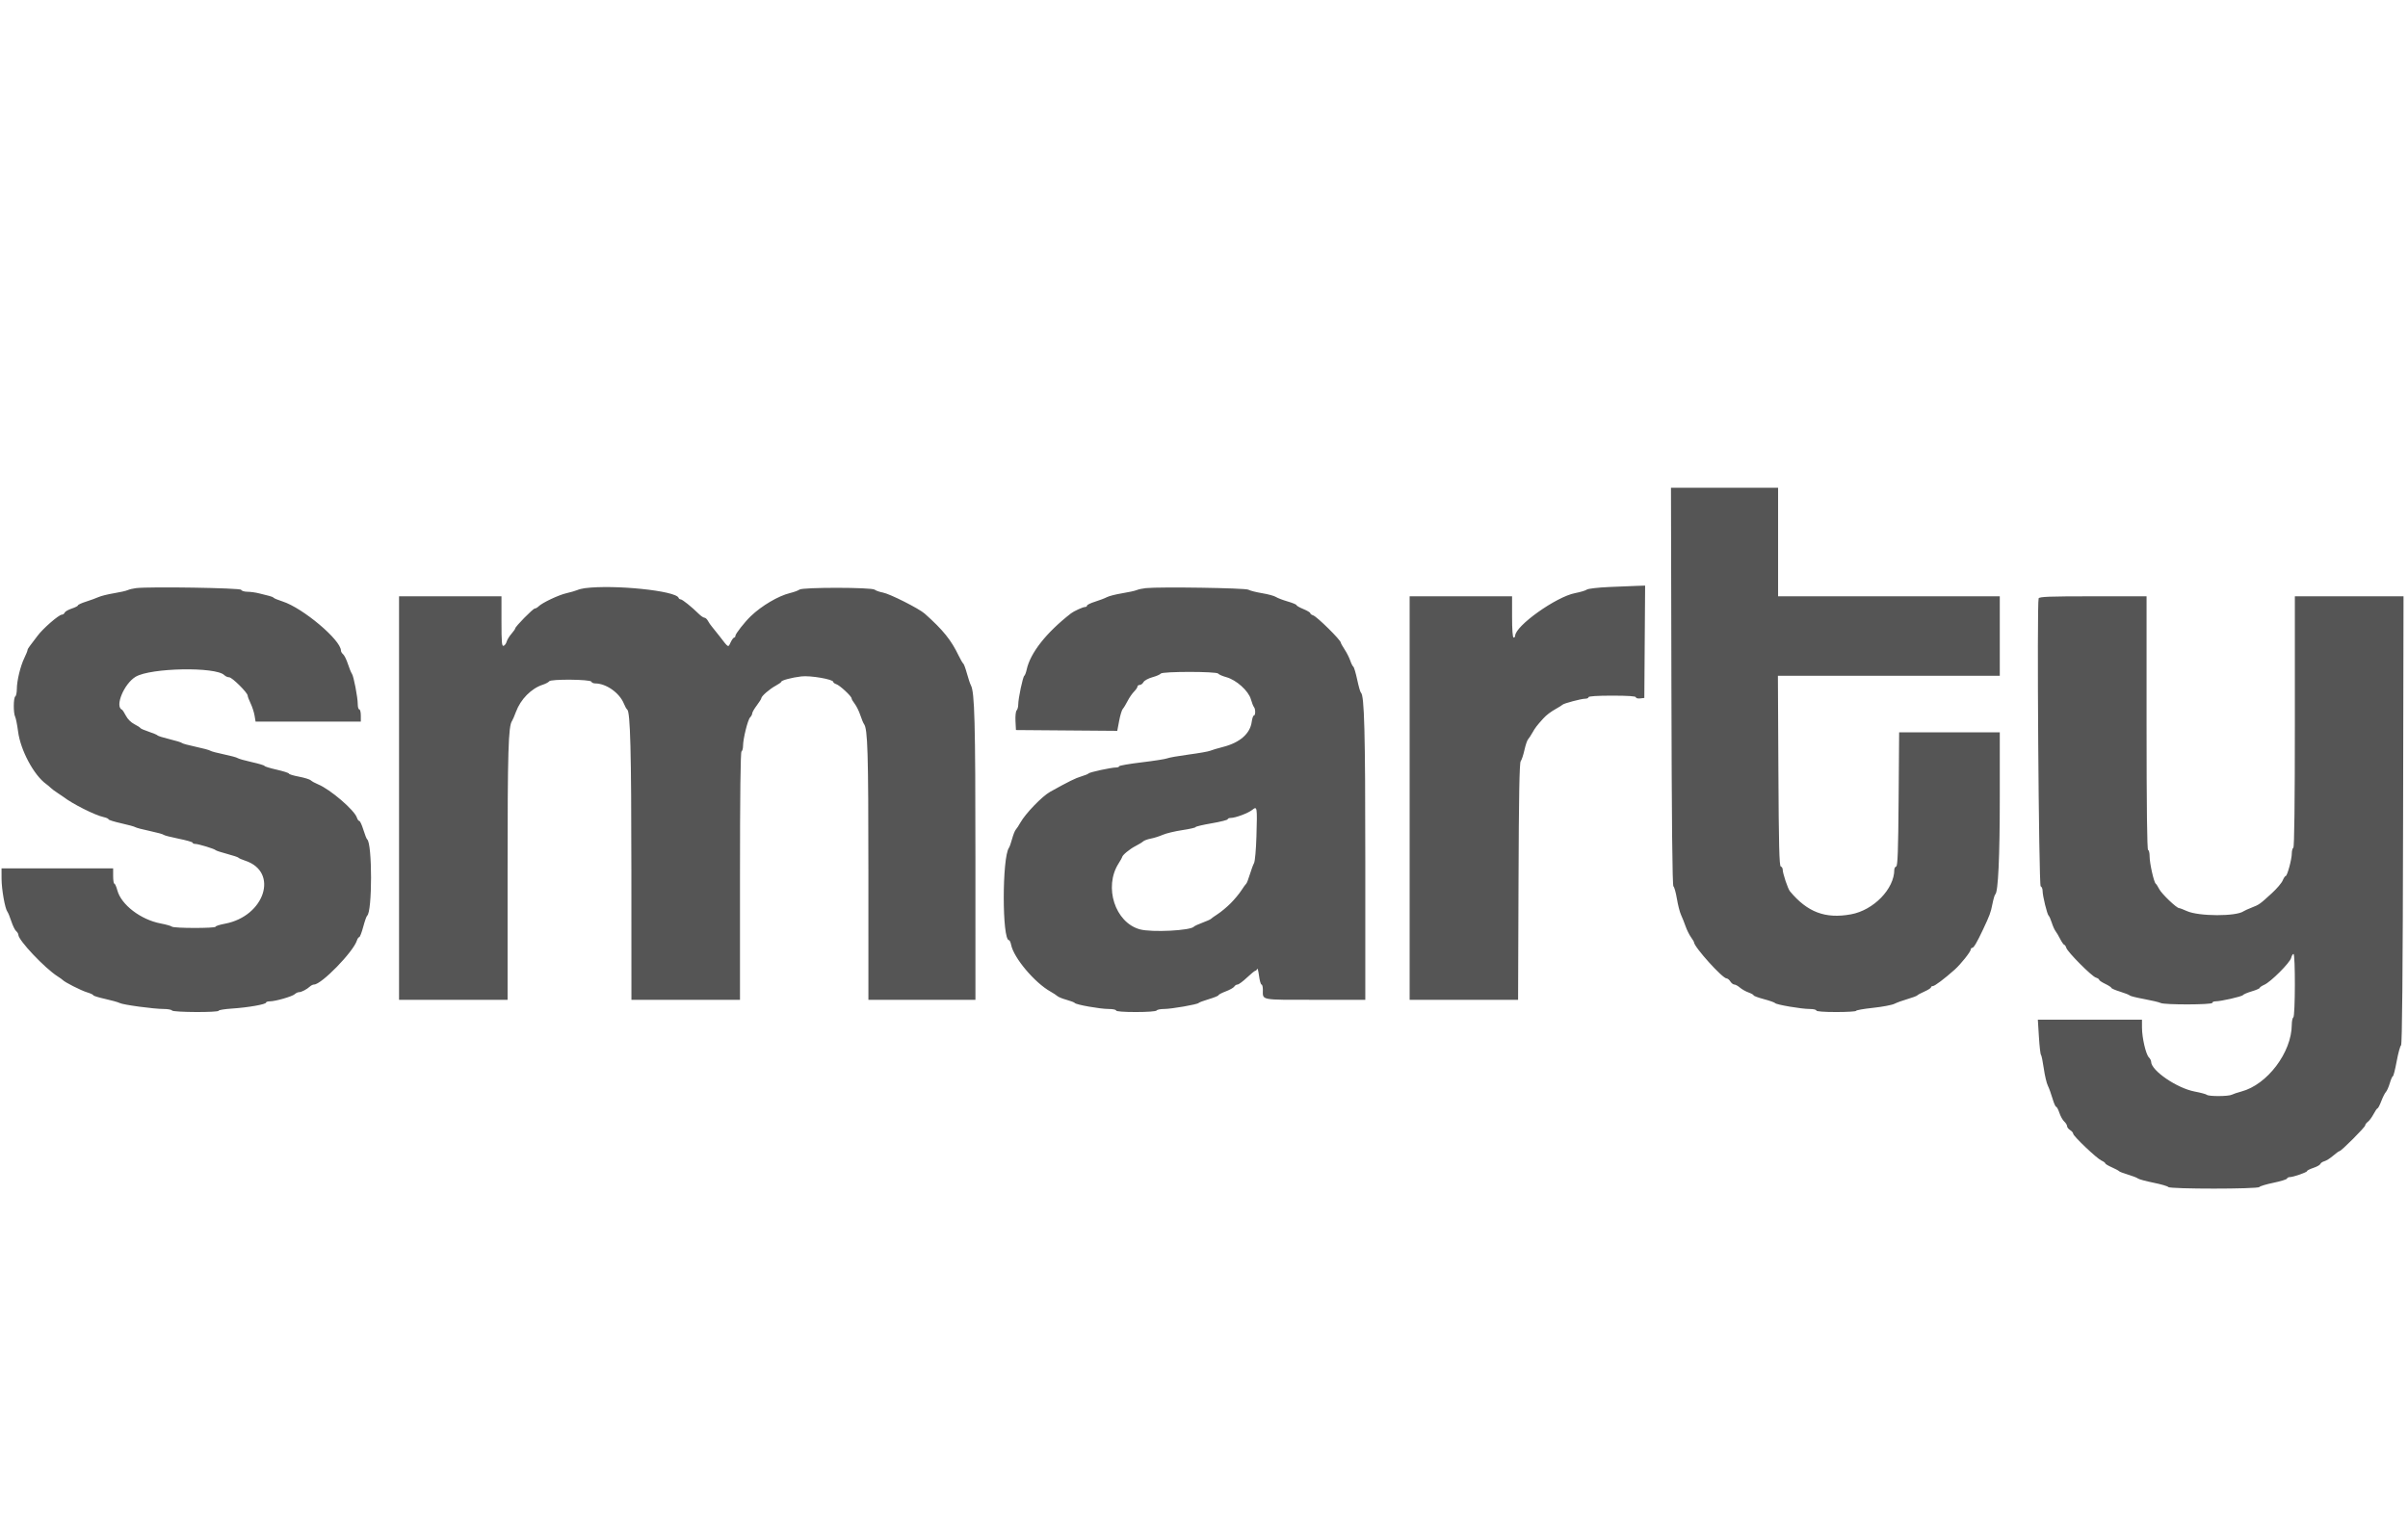
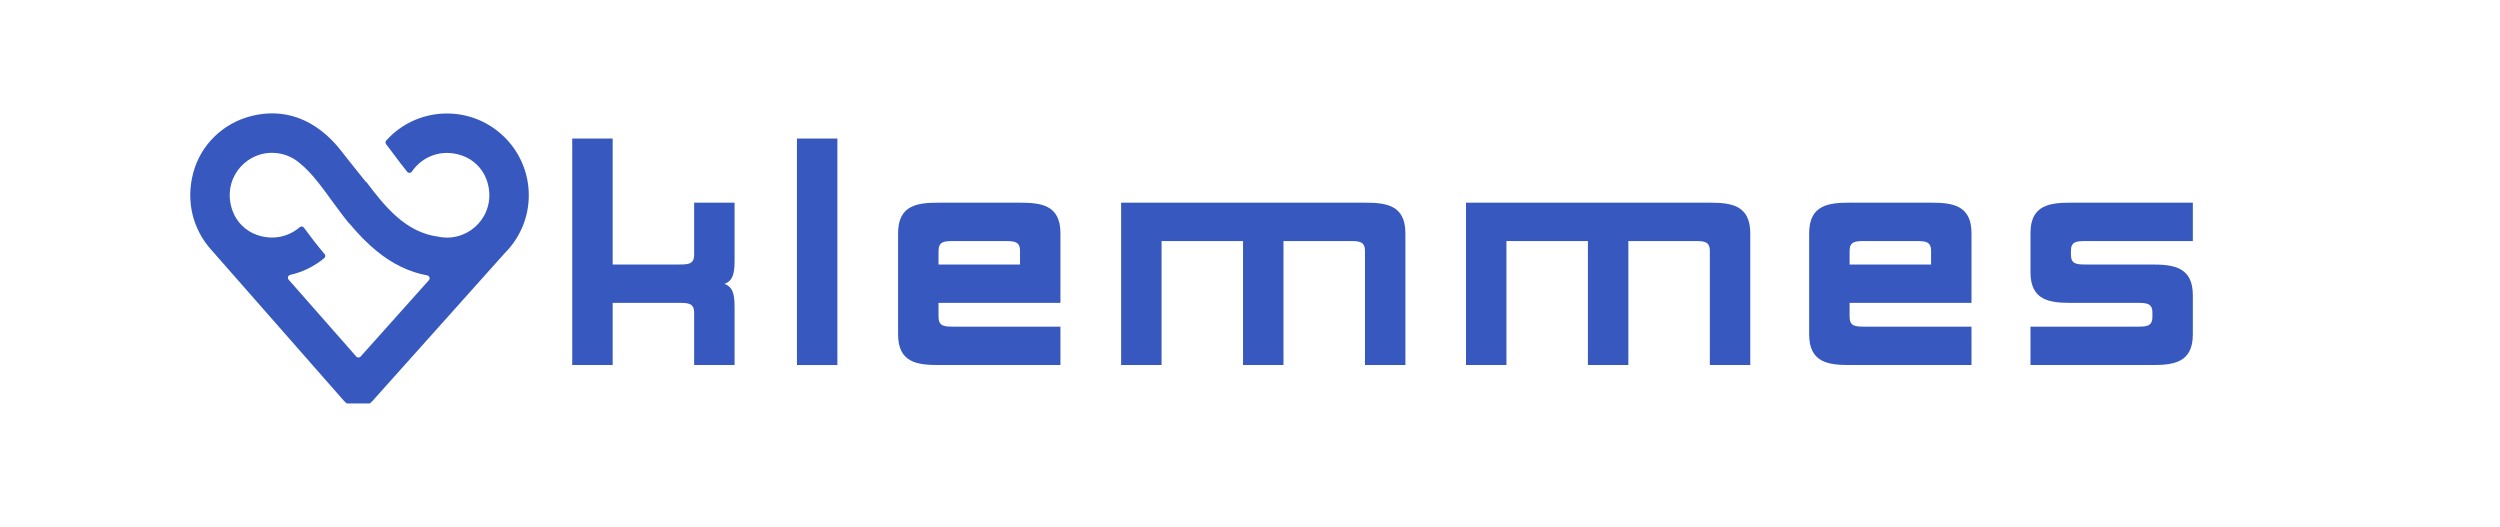
- <svg xmlns="http://www.w3.org/2000/svg" width="110" height="70" viewBox="0, 0, 400,253.968">
-   <path d="M277.643 113.787c.048 22.439.156 33.083.335 33.206.145.1.404 1.027.577 2.06.172 1.032.479 2.232.682 2.666.203.434.541 1.282.751 1.885.21.603.613 1.421.896 1.817.282.397.513.783.513.859 0 .764 4.721 6.006 5.408 6.006.171 0 .454.228.628.508.175.279.47.508.657.508.187 0 .602.226.921.503.32.278.966.643 1.436.813.47.17.855.388.855.484 0 .096.771.381 1.714.632s1.775.545 1.849.652c.184.266 4.366.979 5.74.979.61 0 1.109.114 1.109.254 0 .156 1.27.254 3.302.254 1.816 0 3.301-.089 3.301-.199 0-.109 1.265-.333 2.81-.497 1.546-.164 3.149-.468 3.563-.674.414-.207 1.406-.566 2.206-.798.799-.232 1.51-.5 1.58-.594.07-.095.613-.387 1.207-.649.593-.261 1.079-.573 1.079-.691 0-.119.145-.215.322-.215.305 0 1.947-1.238 3.614-2.725.994-.886 2.667-2.984 2.667-3.344 0-.154.113-.281.252-.281.252 0 .781-.899 1.792-3.047 1.121-2.384 1.277-2.808 1.56-4.242.16-.81.373-1.53.473-1.6.477-.331.748-6.188.748-16.136v-10.784h-16.719l-.085 11.09c-.065 8.585-.156 11.114-.402 11.196-.174.058-.317.304-.317.547 0 3.182-3.433 6.717-7.193 7.407-4.259.781-7.249-.348-10.141-3.829-.351-.423-1.206-2.988-1.206-3.619 0-.22-.143-.448-.317-.506-.249-.083-.335-3.546-.397-15.895l-.079-15.788h36.856v-13.206h-36.825v-18.032h-17.794l.072 33.025m-10.366-16.537c-1.83.081-3.487.274-3.683.428-.196.155-1.069.417-1.941.584-3.157.602-9.97 5.462-9.97 7.11 0 .153-.115.279-.254.279-.157 0-.254-1.312-.254-3.429v-3.428h-17.016v67.047h18.014l.072-19.643c.052-14.216.152-19.743.362-20 .159-.196.437-1.027.618-1.846.181-.819.451-1.621.6-1.782.148-.162.486-.679.75-1.149.435-.777.699-1.122 1.768-2.31.529-.588 1.262-1.142 2.215-1.673.479-.267.928-.551.998-.631.191-.219 3.127-.997 3.762-.997.305 0 .555-.115.555-.254 0-.159 1.481-.254 3.937-.254 2.618 0 3.936.09 3.936.27 0 .149.314.235.698.191l.699-.08.066-9.334.067-9.333-1.336.043c-.735.024-2.834.11-4.663.191m-244.674.184c-.489.058-1.117.209-1.397.335-.279.126-1.308.36-2.285.518-.978.159-2.121.443-2.54.63-.419.187-1.362.531-2.095.764-.734.233-1.334.51-1.334.616 0 .106-.469.348-1.042.537-.574.19-1.101.494-1.171.676-.069.182-.276.331-.458.331-.503 0-3.196 2.348-4.059 3.537-.419.578-.962 1.294-1.206 1.59-.245.296-.445.641-.445.766s-.234.707-.521 1.294c-.656 1.344-1.248 3.791-1.253 5.179-.002.586-.118 1.135-.257 1.222-.316.195-.336 2.769-.026 3.368.125.243.346 1.355.491 2.473.402 3.094 2.615 7.237 4.649 8.704.246.178.596.471.778.652.181.181.673.549 1.092.817.419.269.876.578 1.016.686 1.517 1.171 5.227 3.035 6.666 3.35.454.099.826.267.826.373 0 .105.943.401 2.095.657 1.152.256 2.21.547 2.349.647.14.099 1.226.386 2.413.636 1.187.251 2.216.534 2.286.629.069.096 1.184.386 2.476.645s2.349.561 2.349.671c0 .11.19.2.422.2.526 0 3.215.819 3.388 1.031.069.087.927.368 1.904.627.978.258 1.835.545 1.905.638.07.093.561.311 1.092.484 5.654 1.844 3.282 9.248-3.359 10.483-.848.157-1.542.381-1.542.496 0 .279-6.943.269-7.251-.011-.133-.121-.971-.358-1.862-.527-3.315-.629-6.563-3.111-7.203-5.505-.164-.612-.388-1.113-.499-1.113-.111 0-.201-.572-.201-1.27v-1.27h-18.54l.004 1.714c.005 1.775.572 4.984.971 5.489.125.159.42.88.656 1.603.236.722.594 1.451.796 1.618.201.168.367.444.367.614 0 .903 4.382 5.545 6.523 6.908.393.25.772.521.842.601.313.359 3.055 1.752 4.016 2.04.585.176 1.063.398 1.063.495 0 .096.886.371 1.968.61 1.083.24 2.172.546 2.421.681.554.3 5.665.992 7.326.992.664 0 1.278.114 1.364.254.193.312 7.746.348 7.746.038 0-.119 1-.282 2.223-.362 2.66-.174 5.65-.698 5.65-.99 0-.115.288-.21.639-.21.928 0 3.749-.815 4.142-1.197.184-.18.5-.327.701-.327.407 0 1.297-.463 1.828-.952.19-.175.491-.317.668-.317 1.237 0 6.517-5.423 7.115-7.308.099-.311.274-.565.388-.565.115 0 .415-.772.666-1.715.251-.943.543-1.774.648-1.847.866-.601.868-12.057.002-12.691-.097-.071-.378-.786-.626-1.589-.248-.803-.551-1.46-.674-1.46s-.302-.246-.397-.546c-.399-1.255-4.442-4.725-6.465-5.547-.488-.199-1.025-.495-1.193-.659-.167-.163-1.053-.438-1.968-.611-.915-.172-1.664-.4-1.664-.506 0-.107-.914-.401-2.032-.655-1.117-.253-2.031-.535-2.031-.625 0-.091-.943-.374-2.096-.63-1.152-.256-2.219-.559-2.372-.674-.152-.114-1.18-.393-2.285-.62-1.105-.226-2.124-.5-2.263-.608-.14-.107-1.226-.401-2.413-.651-1.187-.251-2.216-.532-2.286-.626-.07-.094-.984-.377-2.032-.629-1.047-.252-1.961-.539-2.031-.636-.07-.098-.72-.373-1.444-.612-.725-.238-1.353-.512-1.397-.609-.044-.096-.497-.387-1.006-.646-.547-.277-1.119-.849-1.397-1.396-.259-.51-.556-.965-.661-1.011-1.213-.539.35-4.304 2.267-5.462 2.476-1.496 13.319-1.698 14.742-.275.198.198.564.361.814.361.48 0 3.066 2.568 3.066 3.045 0 .154.219.734.486 1.287.267.553.563 1.462.657 2.019l.171 1.014h17.48v-1.016c0-.559-.115-1.016-.254-1.016-.14 0-.254-.39-.254-.866 0-1.138-.686-4.7-.976-5.068-.125-.158-.42-.879-.656-1.602-.235-.722-.593-1.451-.795-1.618-.202-.168-.367-.444-.367-.614 0-1.755-6.314-7.078-9.687-8.166-.748-.242-1.418-.517-1.488-.611-.07-.095-.412-.239-.762-.32-.349-.081-1.092-.266-1.65-.413-.559-.146-1.435-.268-1.947-.271-.515-.004-.979-.148-1.037-.324-.104-.311-15.168-.553-17.461-.28m74.54.01c-.419.054-.991.198-1.27.322-.279.123-1.079.353-1.778.513-1.314.299-4.025 1.583-4.638 2.196-.193.193-.473.35-.623.35-.291 0-3.247 3.005-3.247 3.301 0 .097-.288.508-.641.914-.353.406-.706.987-.785 1.291-.079.304-.304.615-.501.69-.3.115-.358-.55-.358-4.045v-4.182h-17.016v67.047h18.031v-21.221c0-20.161.122-24.267.745-25.128.101-.14.391-.814.644-1.499.773-2.088 2.546-3.886 4.441-4.503.495-.162.982-.42 1.082-.574.254-.394 6.87-.332 7.003.064.053.16.344.29.646.291 1.82.005 4.033 1.568 4.759 3.362.184.455.429.893.546.974.52.358.689 6.889.697 26.837l.009 21.397h18.032v-20.556c0-13.431.088-20.611.254-20.714.139-.086.254-.499.254-.917 0-1.18.785-4.349 1.174-4.738.192-.192.349-.492.349-.667 0-.174.34-.766.755-1.315.415-.549.758-1.094.762-1.213.011-.343 1.371-1.523 2.382-2.068.51-.274.927-.569.927-.655 0-.24 1.744-.707 3.337-.893 1.497-.176 5.298.478 5.298.911 0 .121.226.292.503.379.583.185 2.544 2.005 2.544 2.36 0 .132.235.538.521.902.287.365.703 1.209.925 1.876.222.667.496 1.331.608 1.476.622.803.736 4.621.738 24.689l.002 21.143h17.778l-.002-23.682c-.002-22.533-.132-27.451-.753-28.581-.131-.239-.427-1.121-.656-1.959-.23-.838-.504-1.581-.61-1.651-.106-.07-.44-.641-.743-1.27-1.279-2.658-2.592-4.288-5.664-7.027-.946-.844-5.793-3.288-6.937-3.498-.559-.103-1.177-.319-1.373-.481-.485-.402-11.985-.415-12.493-.014-.196.154-.9.413-1.565.575-1.94.474-4.691 2.092-6.51 3.831-1.026.981-2.567 2.947-2.567 3.275 0 .161-.094.292-.208.292-.115 0-.379.361-.588.802-.422.891-.31.955-1.858-1.056-.483-.629-1.047-1.334-1.252-1.568-.205-.234-.5-.663-.655-.953-.156-.29-.417-.527-.581-.527-.165 0-.589-.287-.944-.639-1.151-1.141-2.731-2.408-3.003-2.408-.146 0-.304-.114-.35-.253-.393-1.173-10.688-2.233-15.577-1.605m93.206-.01c-.559.057-1.244.203-1.524.326-.279.122-1.365.361-2.412.53-1.048.17-2.191.46-2.54.645-.349.185-1.235.524-1.968.753-.734.229-1.334.521-1.334.65 0 .128-.153.233-.342.233-.34 0-1.842.685-2.324 1.06-4.103 3.191-6.764 6.571-7.364 9.353-.106.489-.282.946-.391 1.017-.244.156-1.007 3.767-1.007 4.763 0 .397-.121.842-.268.989-.147.148-.233.942-.19 1.766l.077 1.497 8.415.067 8.415.067.315-1.668c.173-.917.443-1.806.6-1.975.158-.17.515-.757.795-1.306.279-.549.765-1.256 1.079-1.572.314-.316.571-.694.571-.84 0-.146.168-.265.372-.265.205 0 .486-.213.625-.472.139-.26.8-.623 1.469-.807.669-.184 1.299-.457 1.398-.607.25-.375 9.293-.375 9.543 0 .099.15.709.418 1.356.595 1.651.454 3.675 2.272 4.068 3.655.166.585.398 1.173.514 1.306.279.319.272 1.409-.01 1.409-.121 0-.284.476-.362 1.058-.262 1.954-1.968 3.448-4.75 4.159-.908.232-1.88.521-2.159.642-.279.121-1.879.403-3.556.626-1.676.224-3.276.506-3.555.627-.28.121-2.194.422-4.254.668-2.061.247-3.746.54-3.746.652 0 .112-.234.203-.519.203-.794 0-4.416.785-4.56.988-.07.099-.611.321-1.201.493-.955.279-2.077.833-5.164 2.549-1.348.749-4.106 3.602-4.966 5.137-.263.47-.605.991-.758 1.157-.153.166-.428.854-.611 1.528-.182.675-.416 1.342-.519 1.481-1.159 1.575-1.161 15.366-.002 15.366.113 0 .275.352.361.783.431 2.154 3.904 6.278 6.524 7.747.476.267 1.001.611 1.167.764.166.153.854.431 1.529.616.675.186 1.285.422 1.355.525.195.284 4.202.993 5.614.993.683 0 1.242.114 1.242.254 0 .156 1.265.254 3.286.254 1.918 0 3.352-.106 3.444-.254.086-.14.636-.254 1.221-.253 1.235 0 5.576-.753 5.763-1.001.07-.092.841-.38 1.714-.64.873-.259 1.588-.553 1.588-.651 0-.099.543-.384 1.206-.634.664-.251 1.298-.609 1.409-.797.112-.188.357-.341.545-.341.188 0 .886-.515 1.552-1.143.665-.629 1.296-1.143 1.402-1.143.106 0 .244-.143.307-.318.063-.174.2.34.304 1.143.105.803.291 1.461.415 1.461s.225.39.225.868c0 1.783-.577 1.671 8.662 1.671h8.354v-22.994c0-21.611-.158-27.645-.732-28.051-.101-.071-.376-1.036-.612-2.145-.237-1.108-.527-2.08-.644-2.159-.118-.078-.352-.543-.519-1.032-.167-.489-.586-1.315-.931-1.836-.344-.52-.626-1.025-.626-1.121 0-.43-3.959-4.34-4.6-4.544-.263-.083-.479-.247-.479-.364 0-.116-.514-.423-1.142-.681-.628-.258-1.142-.552-1.143-.653 0-.101-.658-.374-1.461-.608-.803-.233-1.689-.572-1.968-.753-.28-.181-1.308-.461-2.286-.621-.978-.161-2.007-.424-2.286-.584-.496-.284-14.648-.501-17.016-.261m148.296 1.705c-.314.82.018 47.738.339 47.845.175.058.318.403.318.767 0 .83.767 3.951 1.013 4.122.1.07.328.584.506 1.143.177.559.457 1.187.621 1.397.163.209.518.809.787 1.333.269.524.57.952.669.952.098 0 .253.233.343.518.223.703 4.203 4.706 4.899 4.927.307.097.558.265.558.373 0 .108.456.414 1.013.681.557.267 1.015.565 1.016.663.002.098.66.38 1.463.628.804.248 1.521.533 1.594.633.073.1 1.158.37 2.412.599 1.254.229 2.479.522 2.721.65.612.324 8.575.304 8.575-.021 0-.139.233-.254.519-.254.906 0 4.426-.799 4.574-1.038.078-.126.736-.406 1.461-.622.726-.215 1.319-.473 1.319-.573 0-.1.348-.336.772-.524 1.076-.477 4.249-3.652 4.45-4.454.092-.364.268-.662.393-.662.32 0 .293 10.342-.028 10.54-.139.086-.255.636-.257 1.221-.013 4.585-4.075 9.966-8.378 11.097-.628.166-1.341.404-1.583.531-.553.288-3.818.304-4.144.02-.132-.116-1.041-.362-2.019-.546-2.951-.557-7.238-3.487-7.238-4.948 0-.195-.17-.525-.379-.734-.499-.499-1.136-3.249-1.141-4.927l-.003-1.333h-17.298l.178 2.857c.097 1.571.251 2.914.341 2.984.091.07.3 1.082.466 2.248.165 1.166.468 2.455.672 2.864.204.409.552 1.369.774 2.133.223.765.497 1.39.611 1.39.113 0 .356.456.54 1.012.184.557.545 1.203.803 1.436.257.234.468.577.468.764 0 .187.229.482.508.657.279.174.508.444.508.6 0 .389 3.913 4.108 4.698 4.466.35.159.635.368.635.464 0 .096.486.389 1.08.651.593.262 1.136.552 1.206.646.07.093.742.351 1.493.574.751.223 1.496.512 1.655.644.158.132 1.315.446 2.57.699 1.255.253 2.364.575 2.463.717.249.354 14.883.352 15.13-.003.099-.142 1.152-.459 2.34-.703 1.187-.244 2.197-.556 2.243-.693.047-.136.254-.248.46-.248.589 0 2.884-.8 2.884-1.005 0-.101.469-.339 1.043-.528s1.096-.483 1.161-.653c.065-.169.367-.373.672-.452.304-.079.953-.489 1.442-.911.488-.422.968-.768 1.066-.768.291-.001 4.267-3.986 4.267-4.276 0-.147.2-.417.446-.599.245-.183.671-.761.946-1.285.276-.523.574-.952.663-.952.089 0 .369-.543.622-1.206.254-.664.598-1.343.764-1.51.167-.167.458-.824.646-1.46.188-.637.418-1.157.513-1.157.094 0 .378-1.115.63-2.477.253-1.361.579-2.557.726-2.657.183-.125.289-11.777.338-37.397l.073-37.215h-18.05v20.81c0 13.6-.088 20.865-.254 20.967-.139.087-.254.515-.254.951 0 .968-.755 3.748-1.018 3.748-.104 0-.329.336-.499.746-.17.411-.971 1.354-1.78 2.096-2.021 1.851-2.115 1.919-3.354 2.4-.602.234-1.209.509-1.349.61-1.219.887-7.468.868-9.435-.028-.592-.27-1.174-.491-1.293-.491-.416 0-2.889-2.368-3.289-3.149-.221-.433-.486-.844-.587-.914-.303-.209-1.015-3.381-1.015-4.524 0-.585-.114-1.064-.254-1.064-.167 0-.254-7.195-.254-21.079v-21.079h-8.896c-7.261 0-8.922.063-9.03.345m-129.935 39.528c-.063 2.165-.24 4.165-.394 4.444-.154.279-.471 1.137-.704 1.905-.234.768-.5 1.454-.592 1.524-.092.07-.464.584-.827 1.143-.363.558-1.162 1.518-1.776 2.131-.613.614-1.573 1.413-2.131 1.776-.559.362-1.073.728-1.143.812-.07.084-.699.365-1.397.624-.698.26-1.327.549-1.397.643-.5.674-7.039 1.007-9.016.459-4.103-1.139-6.004-7.01-3.536-10.921.339-.536.616-1.029.616-1.095 0-.291 1.255-1.33 2.169-1.795.549-.279 1.137-.637 1.306-.794.17-.158.743-.368 1.274-.468.531-.099 1.422-.382 1.981-.627.559-.246 2.016-.597 3.238-.78 1.222-.183 2.222-.41 2.222-.505 0-.095 1.2-.378 2.667-.629 1.467-.252 2.667-.556 2.667-.676s.224-.219.499-.219c.783 0 2.865-.774 3.564-1.326.842-.663.854-.586.71 4.374" fill="#555" fill-rule="evenodd" />
+ <svg xmlns="http://www.w3.org/2000/svg" width="190" zoomAndPan="magnify" viewBox="0 0 142.5 30" height="40" preserveAspectRatio="xMidYMid meet" version="1.0">
+   <defs>
+     <g />
+     <clipPath id="34dce4034a">
+       <path d="M 10.566 6.301 L 30.164 6.301 L 30.164 22.996 L 10.566 22.996 Z M 10.566 6.301 " clip-rule="nonzero" />
+     </clipPath>
+   </defs>
+   <g fill="#3658bf" fill-opacity="1">
+     <g transform="translate(31.70712, 20.80679)">
+       <g>
+         <path d="M 7.008 -3.543 C 7.531 -3.543 7.859 -3.523 7.859 -2.98 L 7.859 0 L 10.164 0 L 10.164 -3.117 C 10.164 -3.812 10.164 -4.434 9.582 -4.625 C 10.164 -4.82 10.164 -5.438 10.164 -6.137 L 10.164 -9.254 L 7.859 -9.254 L 7.859 -6.293 C 7.859 -5.75 7.531 -5.73 7.008 -5.73 L 3.215 -5.73 L 3.215 -12.91 L 0.91 -12.91 L 0.91 0 L 3.215 0 L 3.215 -3.543 Z M 7.008 -3.543 " />
+       </g>
+     </g>
+   </g>
+   <g fill="#3658bf" fill-opacity="1">
+     <g transform="translate(44.51595, 20.80679)">
+       <g>
+         <path d="M 3.215 0 L 3.215 -12.91 L 0.91 -12.91 L 0.91 0 Z M 3.215 0 " />
+       </g>
+     </g>
+   </g>
+   <g fill="#3658bf" fill-opacity="1">
+     <g transform="translate(50.37913, 20.80679)">
+       <g>
+         <path d="M 0.812 -1.742 C 0.812 -0.117 1.938 0 3.137 0 L 10.066 0 L 10.066 -2.188 L 3.969 -2.188 C 3.445 -2.188 3.117 -2.207 3.117 -2.75 L 3.117 -3.543 L 10.066 -3.543 L 10.066 -7.512 C 10.066 -9.137 8.941 -9.254 7.742 -9.254 L 3.137 -9.254 C 1.938 -9.254 0.812 -9.137 0.812 -7.512 Z M 3.117 -6.504 C 3.117 -7.047 3.445 -7.066 3.969 -7.066 L 6.91 -7.066 C 7.434 -7.066 7.762 -7.047 7.762 -6.504 L 7.762 -5.73 L 3.117 -5.73 Z M 3.117 -6.504 " />
+       </g>
+     </g>
+   </g>
+   <g fill="#3658bf" fill-opacity="1">
+     <g transform="translate(62.9945, 20.80679)">
+       <g>
+         <path d="M 0.91 -9.254 L 0.91 0 L 3.215 0 L 3.215 -7.066 L 7.859 -7.066 L 7.859 0 L 10.164 0 L 10.164 -7.066 L 13.957 -7.066 C 14.48 -7.066 14.809 -7.047 14.809 -6.504 L 14.809 0 L 17.113 0 L 17.113 -7.512 C 17.113 -9.137 15.988 -9.254 14.789 -9.254 Z M 0.91 -9.254 " />
+       </g>
+     </g>
+   </g>
+   <g fill="#3658bf" fill-opacity="1">
+     <g transform="translate(82.65224, 20.80679)">
+       <g>
+         <path d="M 0.91 -9.254 L 0.91 0 L 3.215 0 L 3.215 -7.066 L 7.859 -7.066 L 7.859 0 L 10.164 0 L 10.164 -7.066 L 13.957 -7.066 C 14.48 -7.066 14.809 -7.047 14.809 -6.504 L 14.809 0 L 17.113 0 L 17.113 -7.512 C 17.113 -9.137 15.988 -9.254 14.789 -9.254 Z M 0.91 -9.254 " />
+       </g>
+     </g>
+   </g>
+   <g fill="#3658bf" fill-opacity="1">
+     <g transform="translate(102.31, 20.80679)">
+       <g>
+         <path d="M 0.812 -1.742 C 0.812 -0.117 1.938 0 3.137 0 L 10.066 0 L 10.066 -2.188 L 3.969 -2.188 C 3.445 -2.188 3.117 -2.207 3.117 -2.75 L 3.117 -3.543 L 10.066 -3.543 L 10.066 -7.512 C 10.066 -9.137 8.941 -9.254 7.742 -9.254 L 3.137 -9.254 C 1.938 -9.254 0.812 -9.137 0.812 -7.512 Z M 3.117 -6.504 C 3.117 -7.047 3.445 -7.066 3.969 -7.066 L 6.91 -7.066 C 7.434 -7.066 7.762 -7.047 7.762 -6.504 L 7.762 -5.73 L 3.117 -5.73 Z M 3.117 -6.504 " />
+       </g>
+     </g>
+   </g>
+   <g fill="#3658bf" fill-opacity="1">
+     <g transform="translate(114.9253, 20.80679)">
+       <g>
+         <path d="M 0.812 -5.285 C 0.812 -3.66 1.938 -3.543 3.137 -3.543 L 6.91 -3.543 C 7.434 -3.543 7.762 -3.523 7.762 -2.98 L 7.762 -2.75 C 7.762 -2.207 7.434 -2.188 6.91 -2.188 L 0.812 -2.188 L 0.812 0 L 7.742 0 C 8.941 0 10.066 -0.117 10.066 -1.742 L 10.066 -3.988 C 10.066 -5.613 8.922 -5.73 7.723 -5.73 L 3.969 -5.73 C 3.445 -5.73 3.117 -5.75 3.117 -6.293 L 3.117 -6.504 C 3.117 -7.047 3.445 -7.066 3.969 -7.066 L 10.066 -7.066 L 10.066 -9.254 L 3.137 -9.254 C 1.938 -9.254 0.812 -9.137 0.812 -7.531 Z M 0.812 -5.285 " />
+       </g>
+     </g>
+   </g>
+   <g clip-path="url(#34dce4034a)">
+     <path fill="#3658bf" d="M 30.141 11.129 C 30.141 8.559 28.051 6.469 25.477 6.469 C 24.344 6.469 23.25 6.879 22.398 7.629 C 22.266 7.75 22.137 7.875 22.016 8.008 C 21.965 8.066 21.961 8.152 22.008 8.219 C 22.141 8.391 22.27 8.562 22.395 8.73 C 22.688 9.125 22.957 9.48 23.211 9.793 C 23.281 9.879 23.414 9.871 23.477 9.781 C 24.055 8.926 25.164 8.461 26.328 8.863 C 26.977 9.086 27.492 9.586 27.73 10.23 C 28.355 11.938 27.102 13.543 25.477 13.543 C 25.301 13.543 25.125 13.523 24.957 13.488 C 24.953 13.484 24.949 13.484 24.945 13.484 C 24.109 13.371 23.328 12.988 22.578 12.32 C 21.957 11.766 21.422 11.09 20.879 10.367 C 20.879 10.375 20.875 10.387 20.875 10.395 C 20.809 10.316 20.707 10.188 20.582 10.027 C 20.227 9.586 19.695 8.922 19.418 8.562 C 18.918 7.926 18.348 7.422 17.727 7.062 C 16.668 6.457 15.492 6.305 14.27 6.629 C 12.695 7.043 11.445 8.258 11.02 9.832 C 10.566 11.508 11.027 13.098 12.016 14.211 C 12.02 14.219 12.027 14.223 12.031 14.227 L 19.598 22.84 C 19.805 23.074 20.102 23.211 20.414 23.211 C 20.418 23.211 20.418 23.211 20.422 23.211 C 20.734 23.211 21.031 23.078 21.238 22.848 L 28.773 14.426 C 28.777 14.426 28.777 14.422 28.781 14.422 C 28.801 14.402 28.82 14.383 28.836 14.363 C 29.676 13.488 30.141 12.34 30.141 11.129 Z M 20.305 20.32 L 16.453 15.941 C 16.371 15.848 16.418 15.699 16.543 15.668 C 17.258 15.508 17.922 15.176 18.48 14.715 C 18.551 14.656 18.562 14.551 18.5 14.48 C 18.062 13.969 17.676 13.457 17.324 12.977 C 17.266 12.898 17.156 12.887 17.082 12.953 C 16.461 13.488 15.566 13.715 14.637 13.387 C 14 13.16 13.488 12.66 13.258 12.023 C 12.633 10.316 13.883 8.711 15.508 8.711 C 16.141 8.711 16.719 8.957 17.148 9.355 C 17.27 9.453 17.391 9.562 17.512 9.688 C 17.973 10.148 18.414 10.75 18.879 11.391 C 19.195 11.82 19.527 12.277 19.887 12.723 C 19.887 12.719 19.891 12.715 19.891 12.711 C 20.453 13.383 20.957 13.891 21.473 14.312 C 22.379 15.051 23.328 15.508 24.355 15.699 C 24.48 15.723 24.531 15.875 24.445 15.973 L 20.555 20.324 C 20.488 20.398 20.371 20.398 20.305 20.32 Z M 20.305 20.32 " fill-opacity="1" fill-rule="nonzero" />
+   </g>
</svg>
